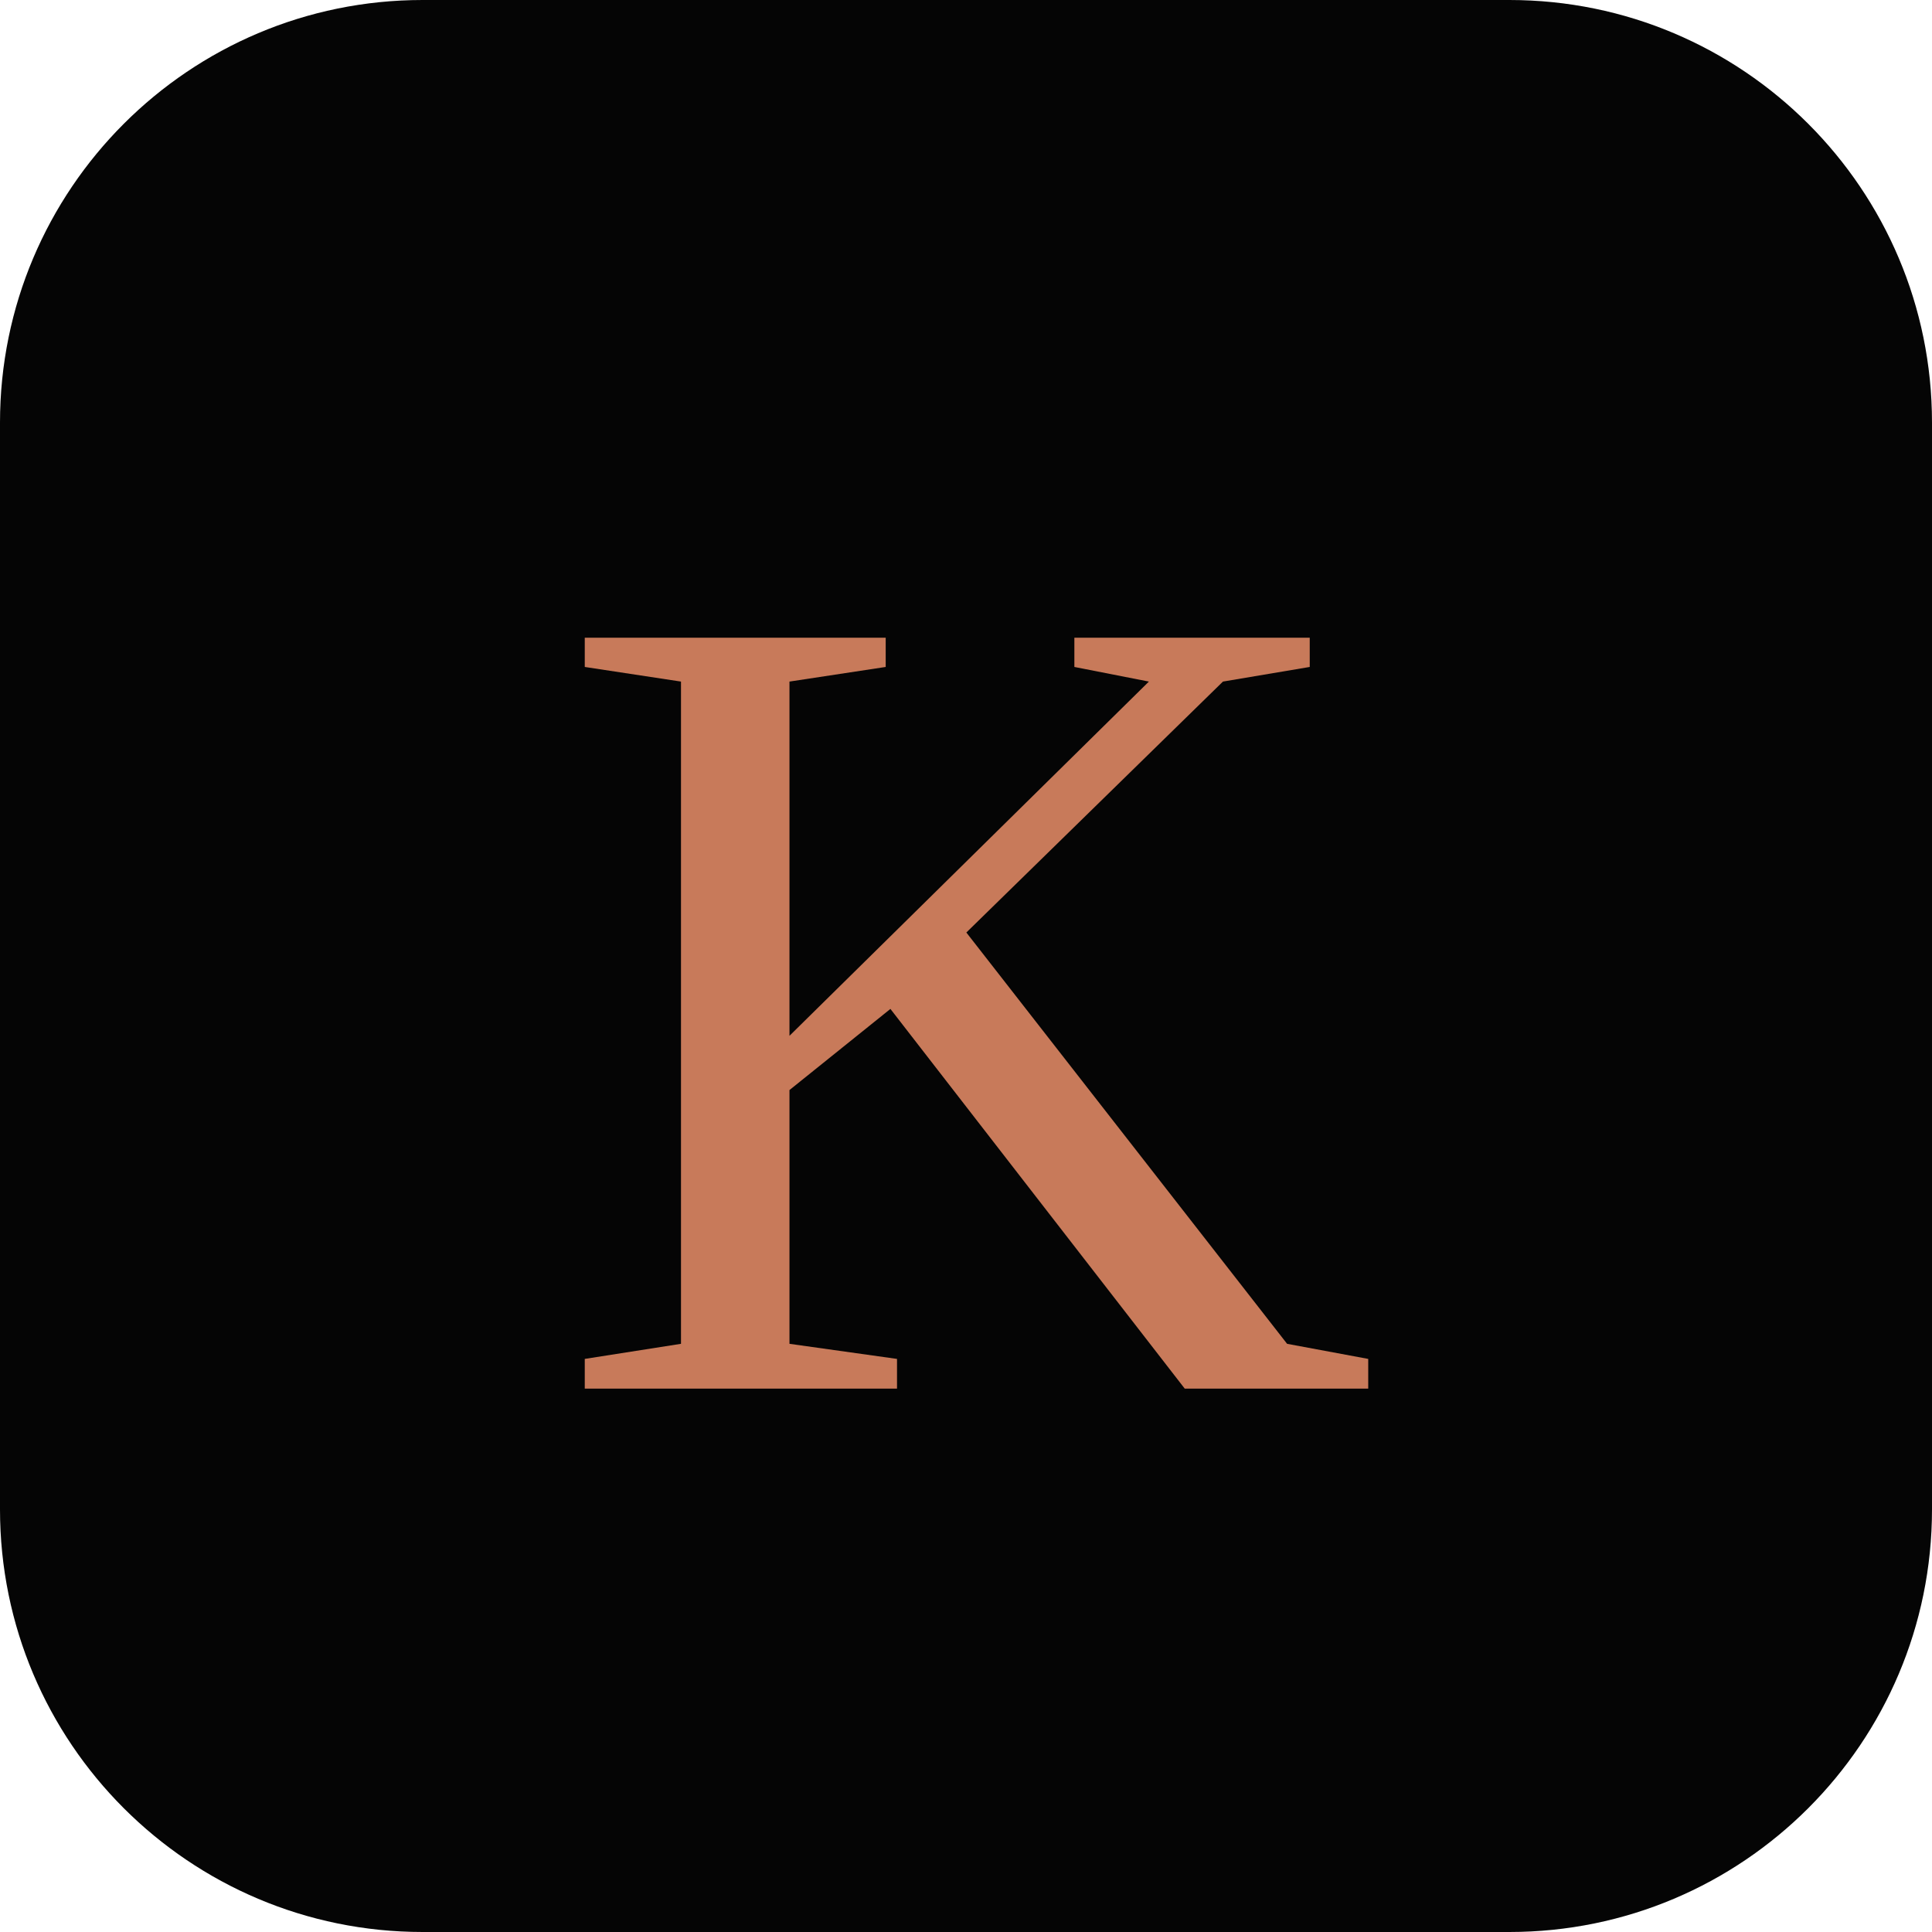
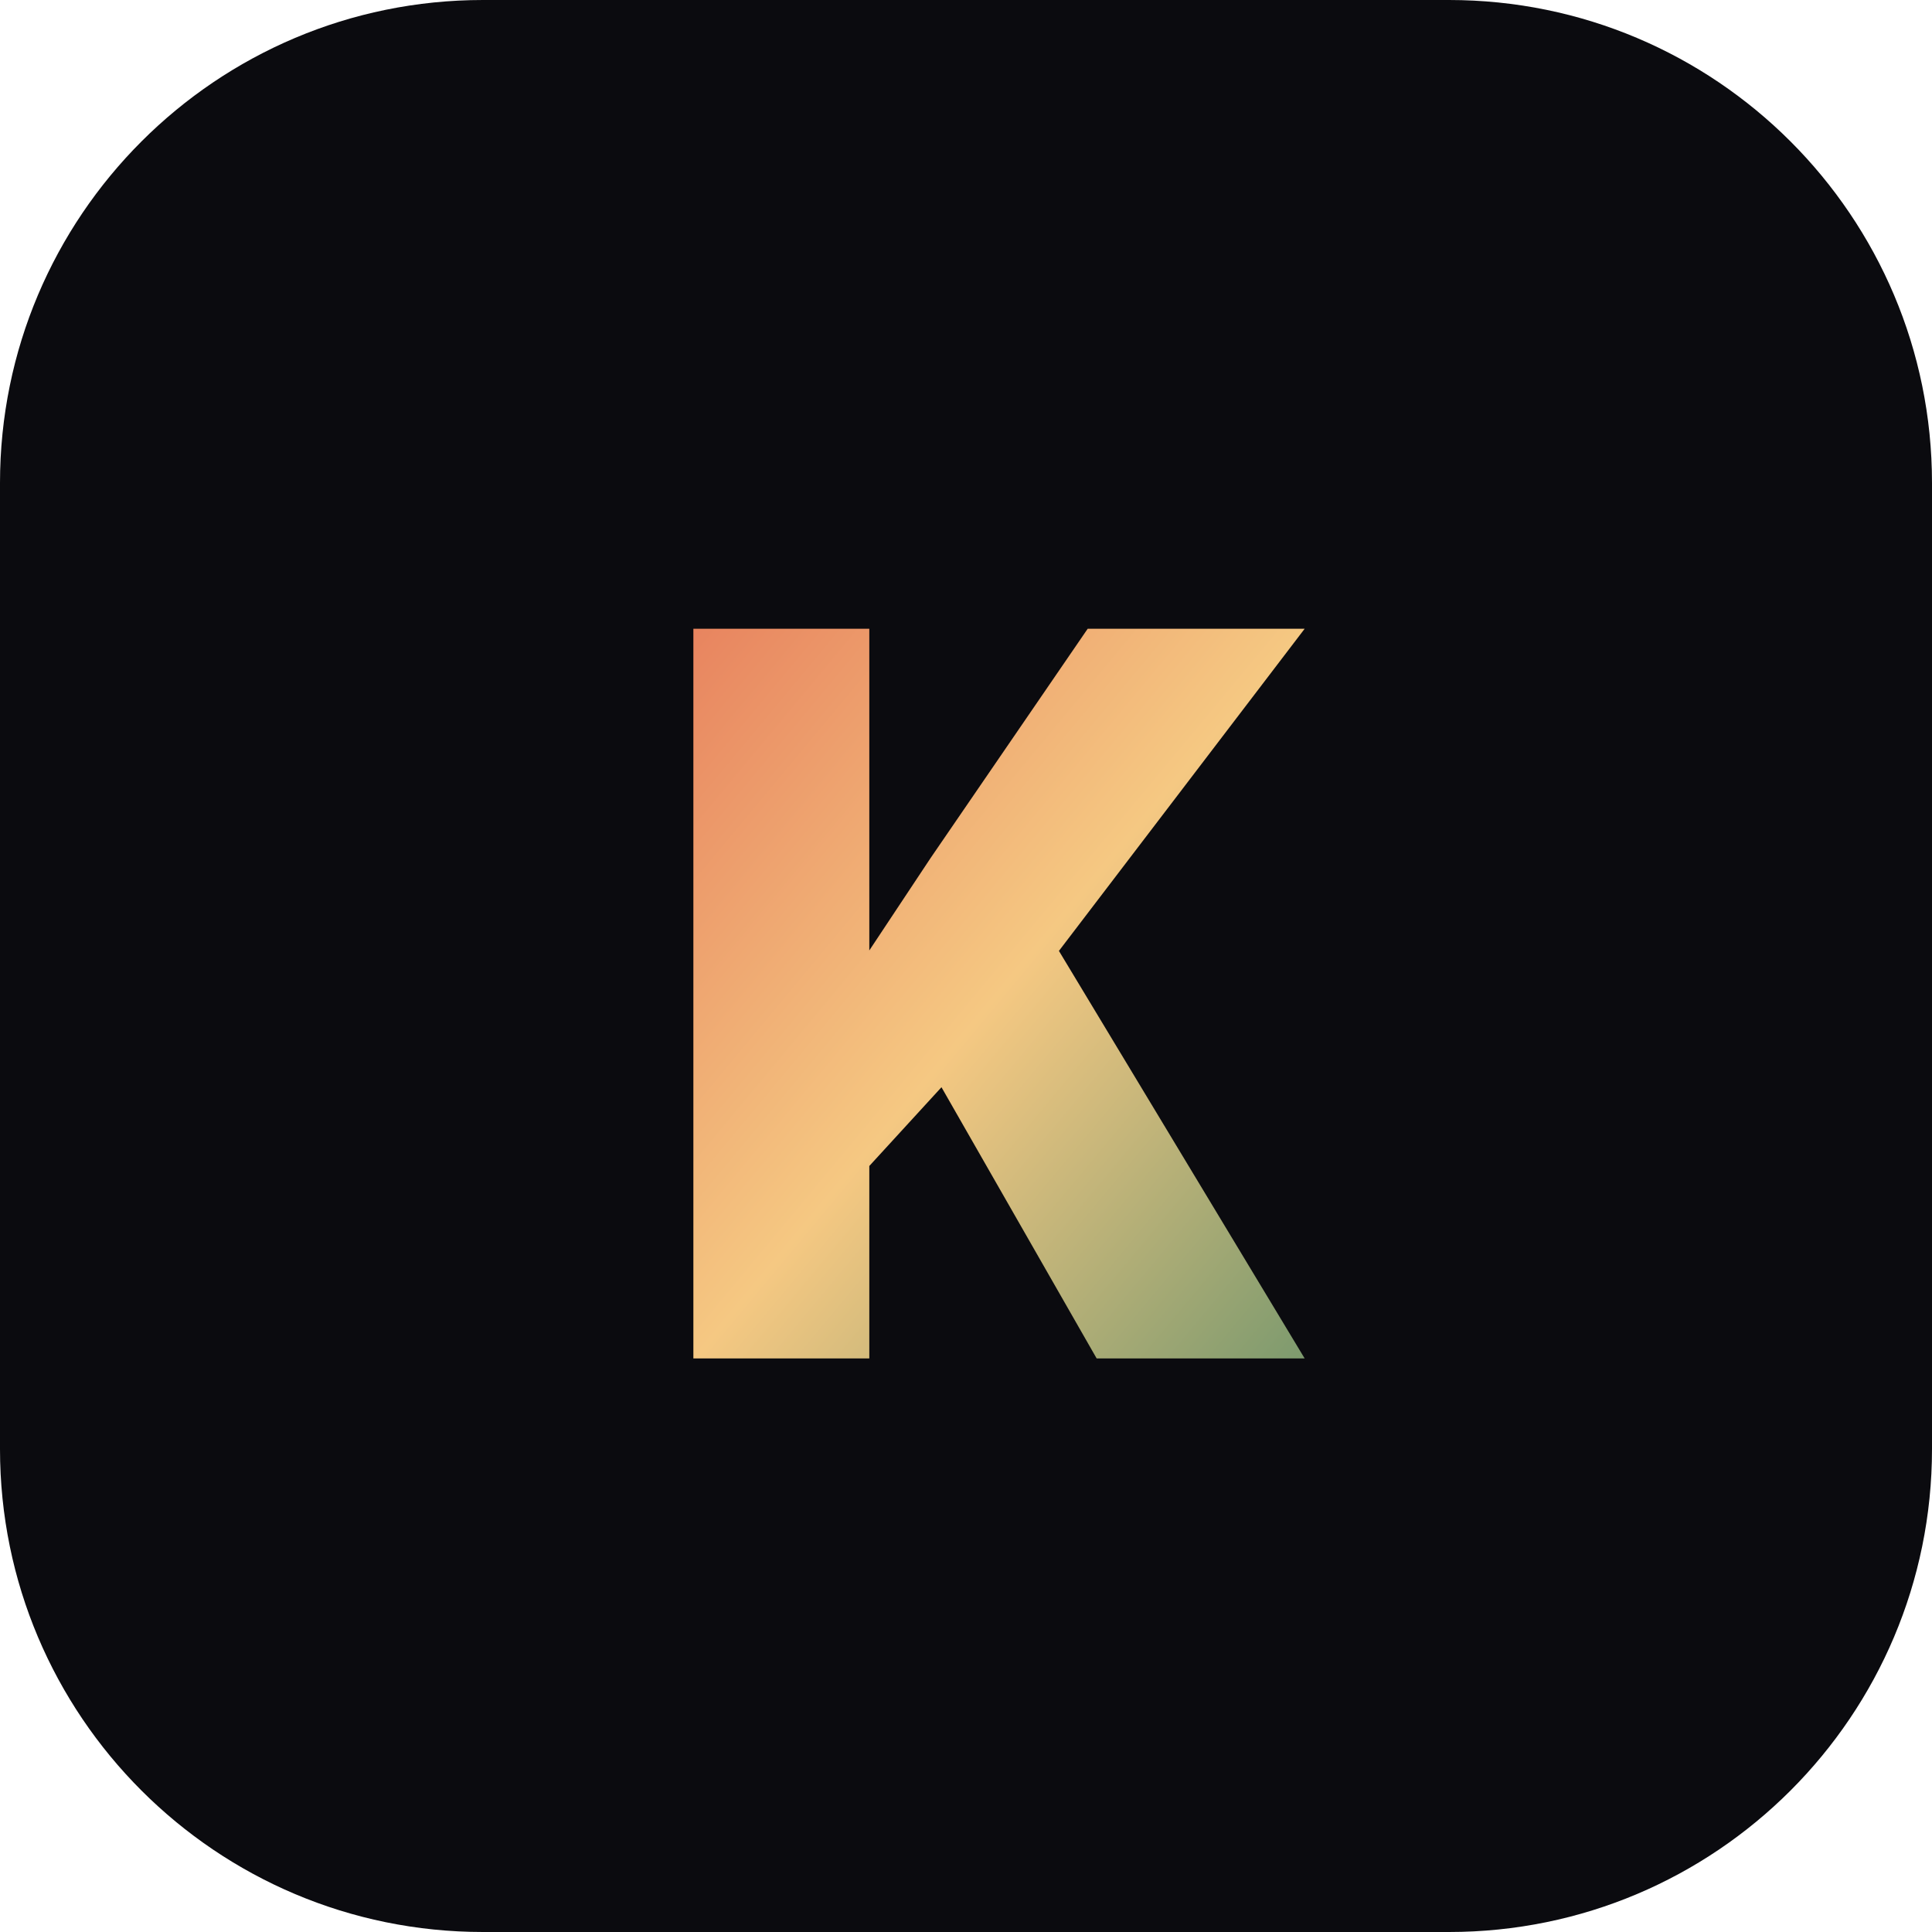
<svg xmlns="http://www.w3.org/2000/svg" viewBox="0 0 64 64">
-   <rect width="64" height="64" rx="14" fill="#050505" />
-   <text x="32" y="46" font-family="Georgia, 'Times New Roman', serif" font-size="38" font-weight="normal" fill="#c87a5a" text-anchor="middle">K</text>
+   <defs>
+     <linearGradient id="g" x1="0%" y1="0%" x2="100%" y2="100%">
+       <stop offset="0%" stop-color="#e8845f" />
+       <stop offset="50%" stop-color="#f5c882" />
+       <stop offset="100%" stop-color="#7d9a6e" />
+     </linearGradient>
+   </defs>
+   <rect width="64" height="64" rx="16" fill="#0b0b0f" />
+   <text x="32" y="45" font-family="Roboto, Arial, sans-serif" font-size="34" font-weight="900" fill="url(#g)" text-anchor="middle" letter-spacing="2">K</text>
</svg>
